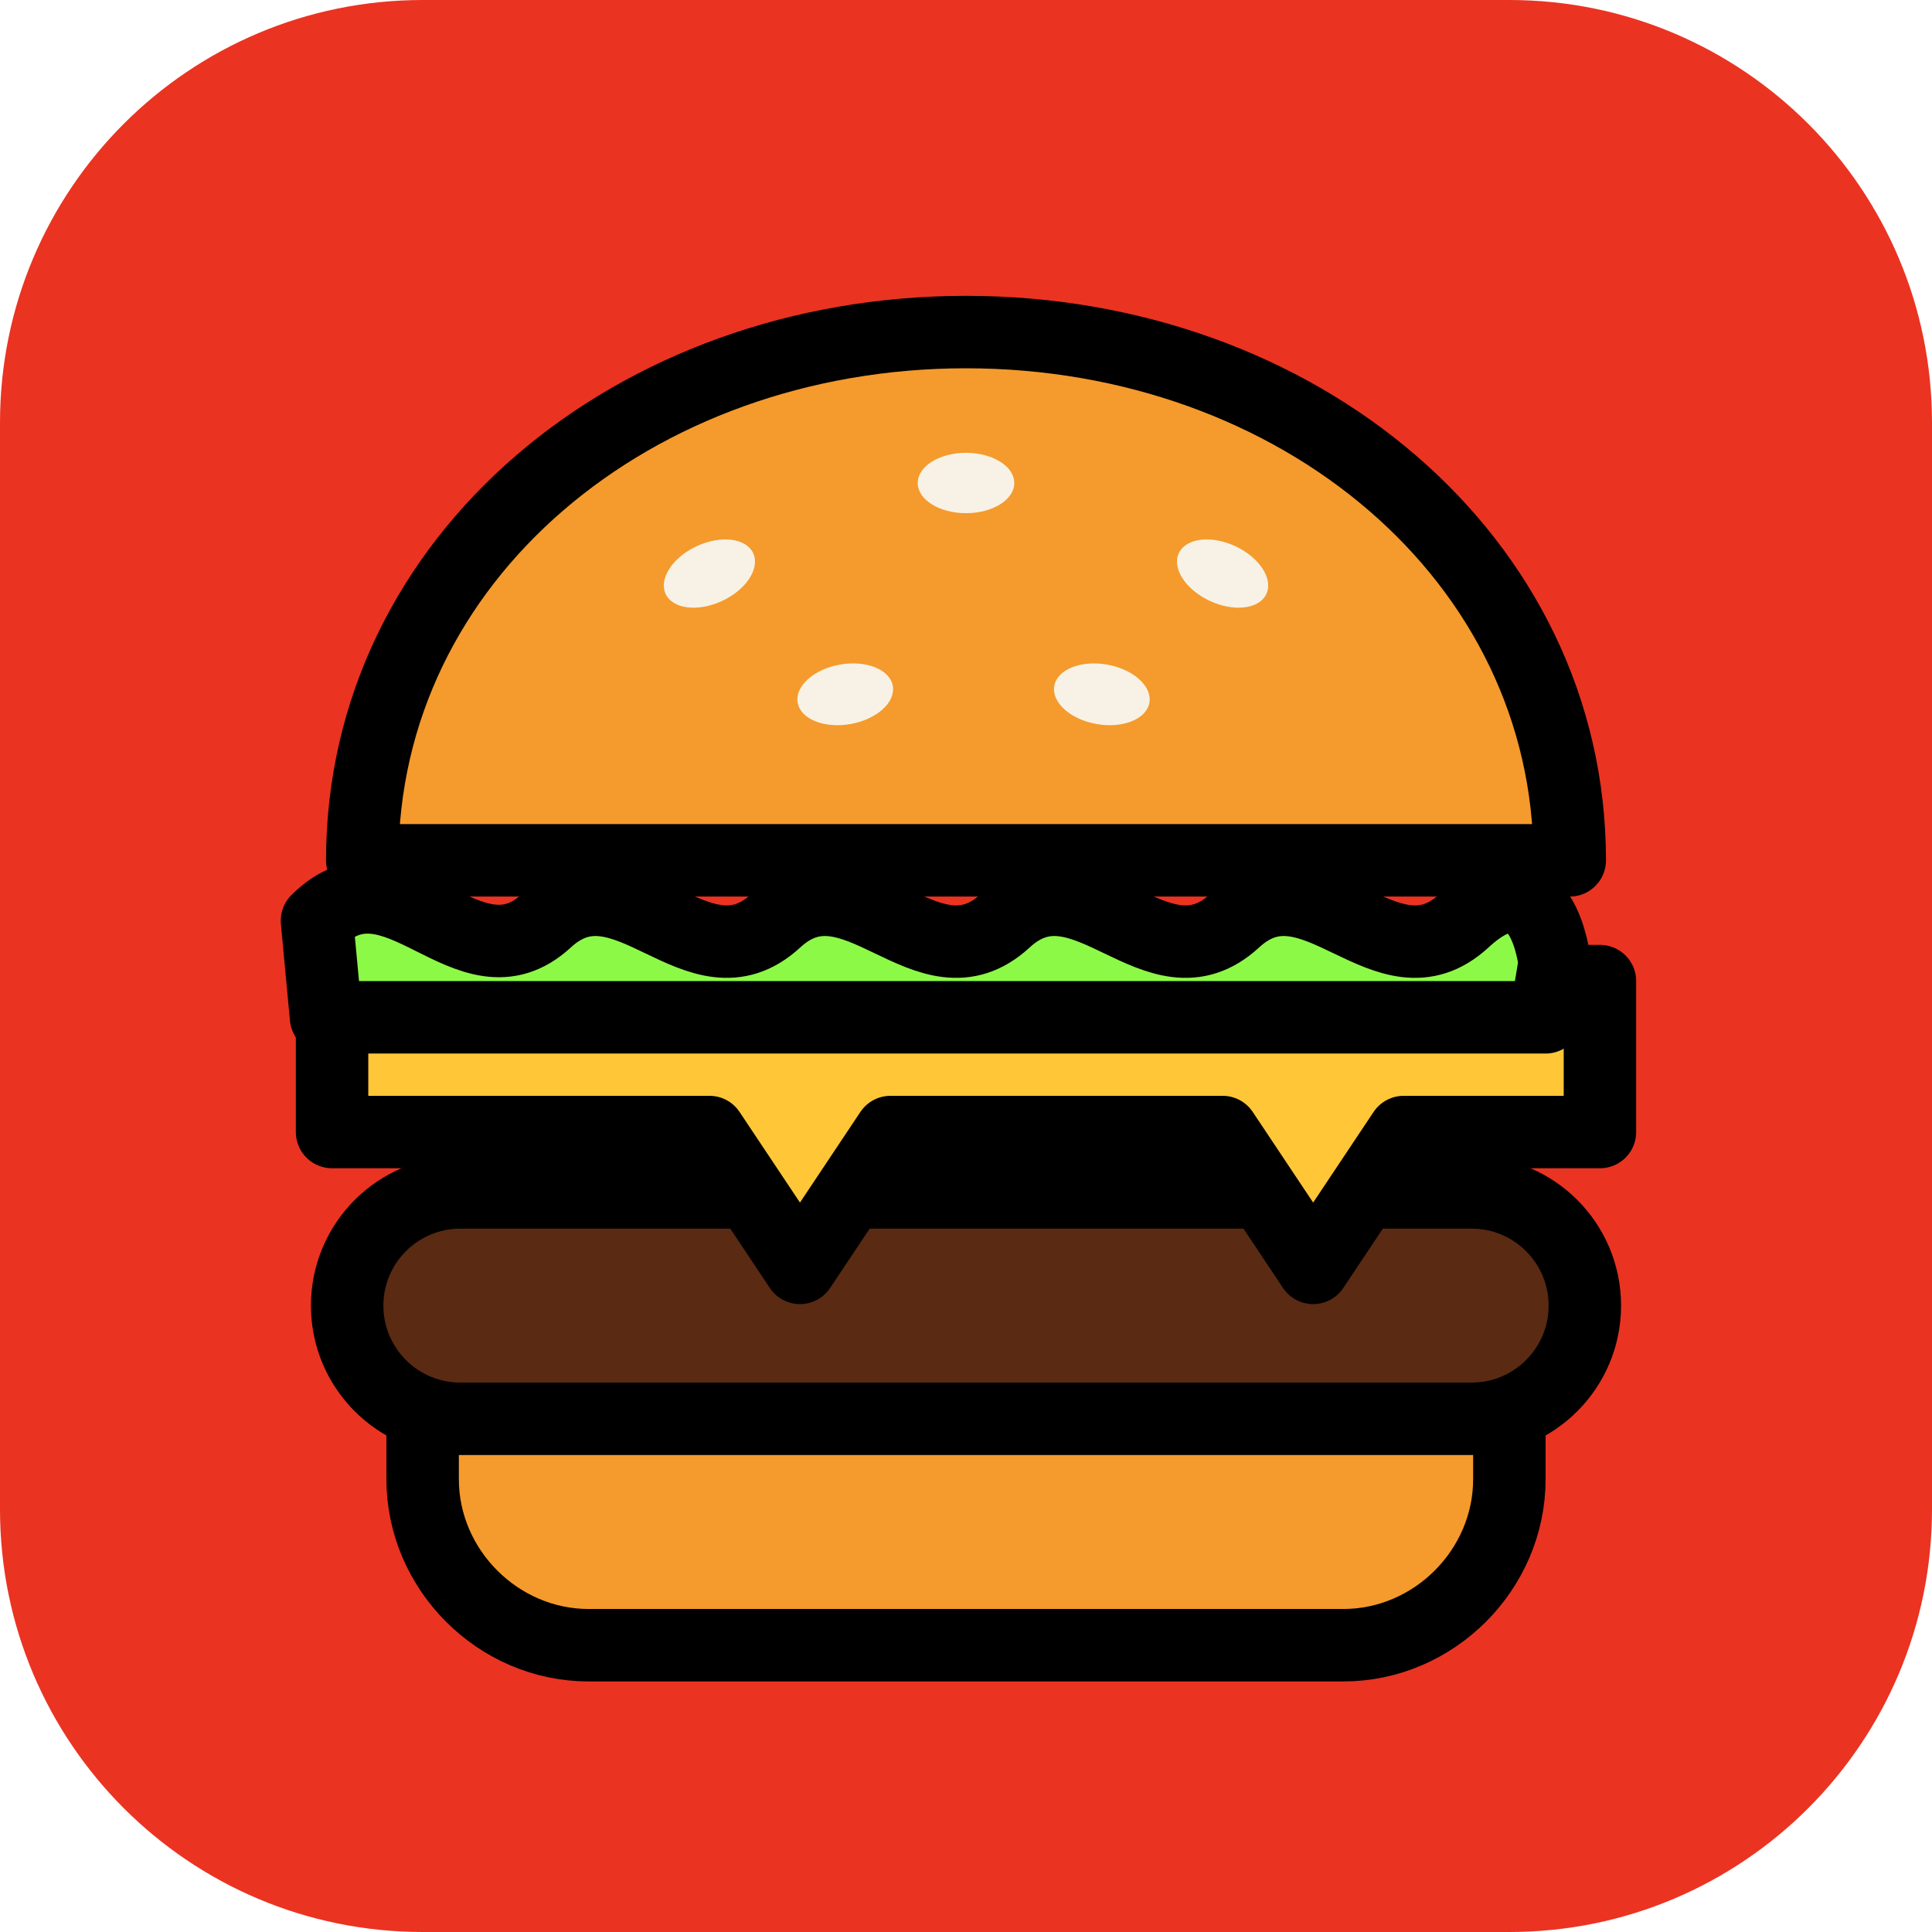
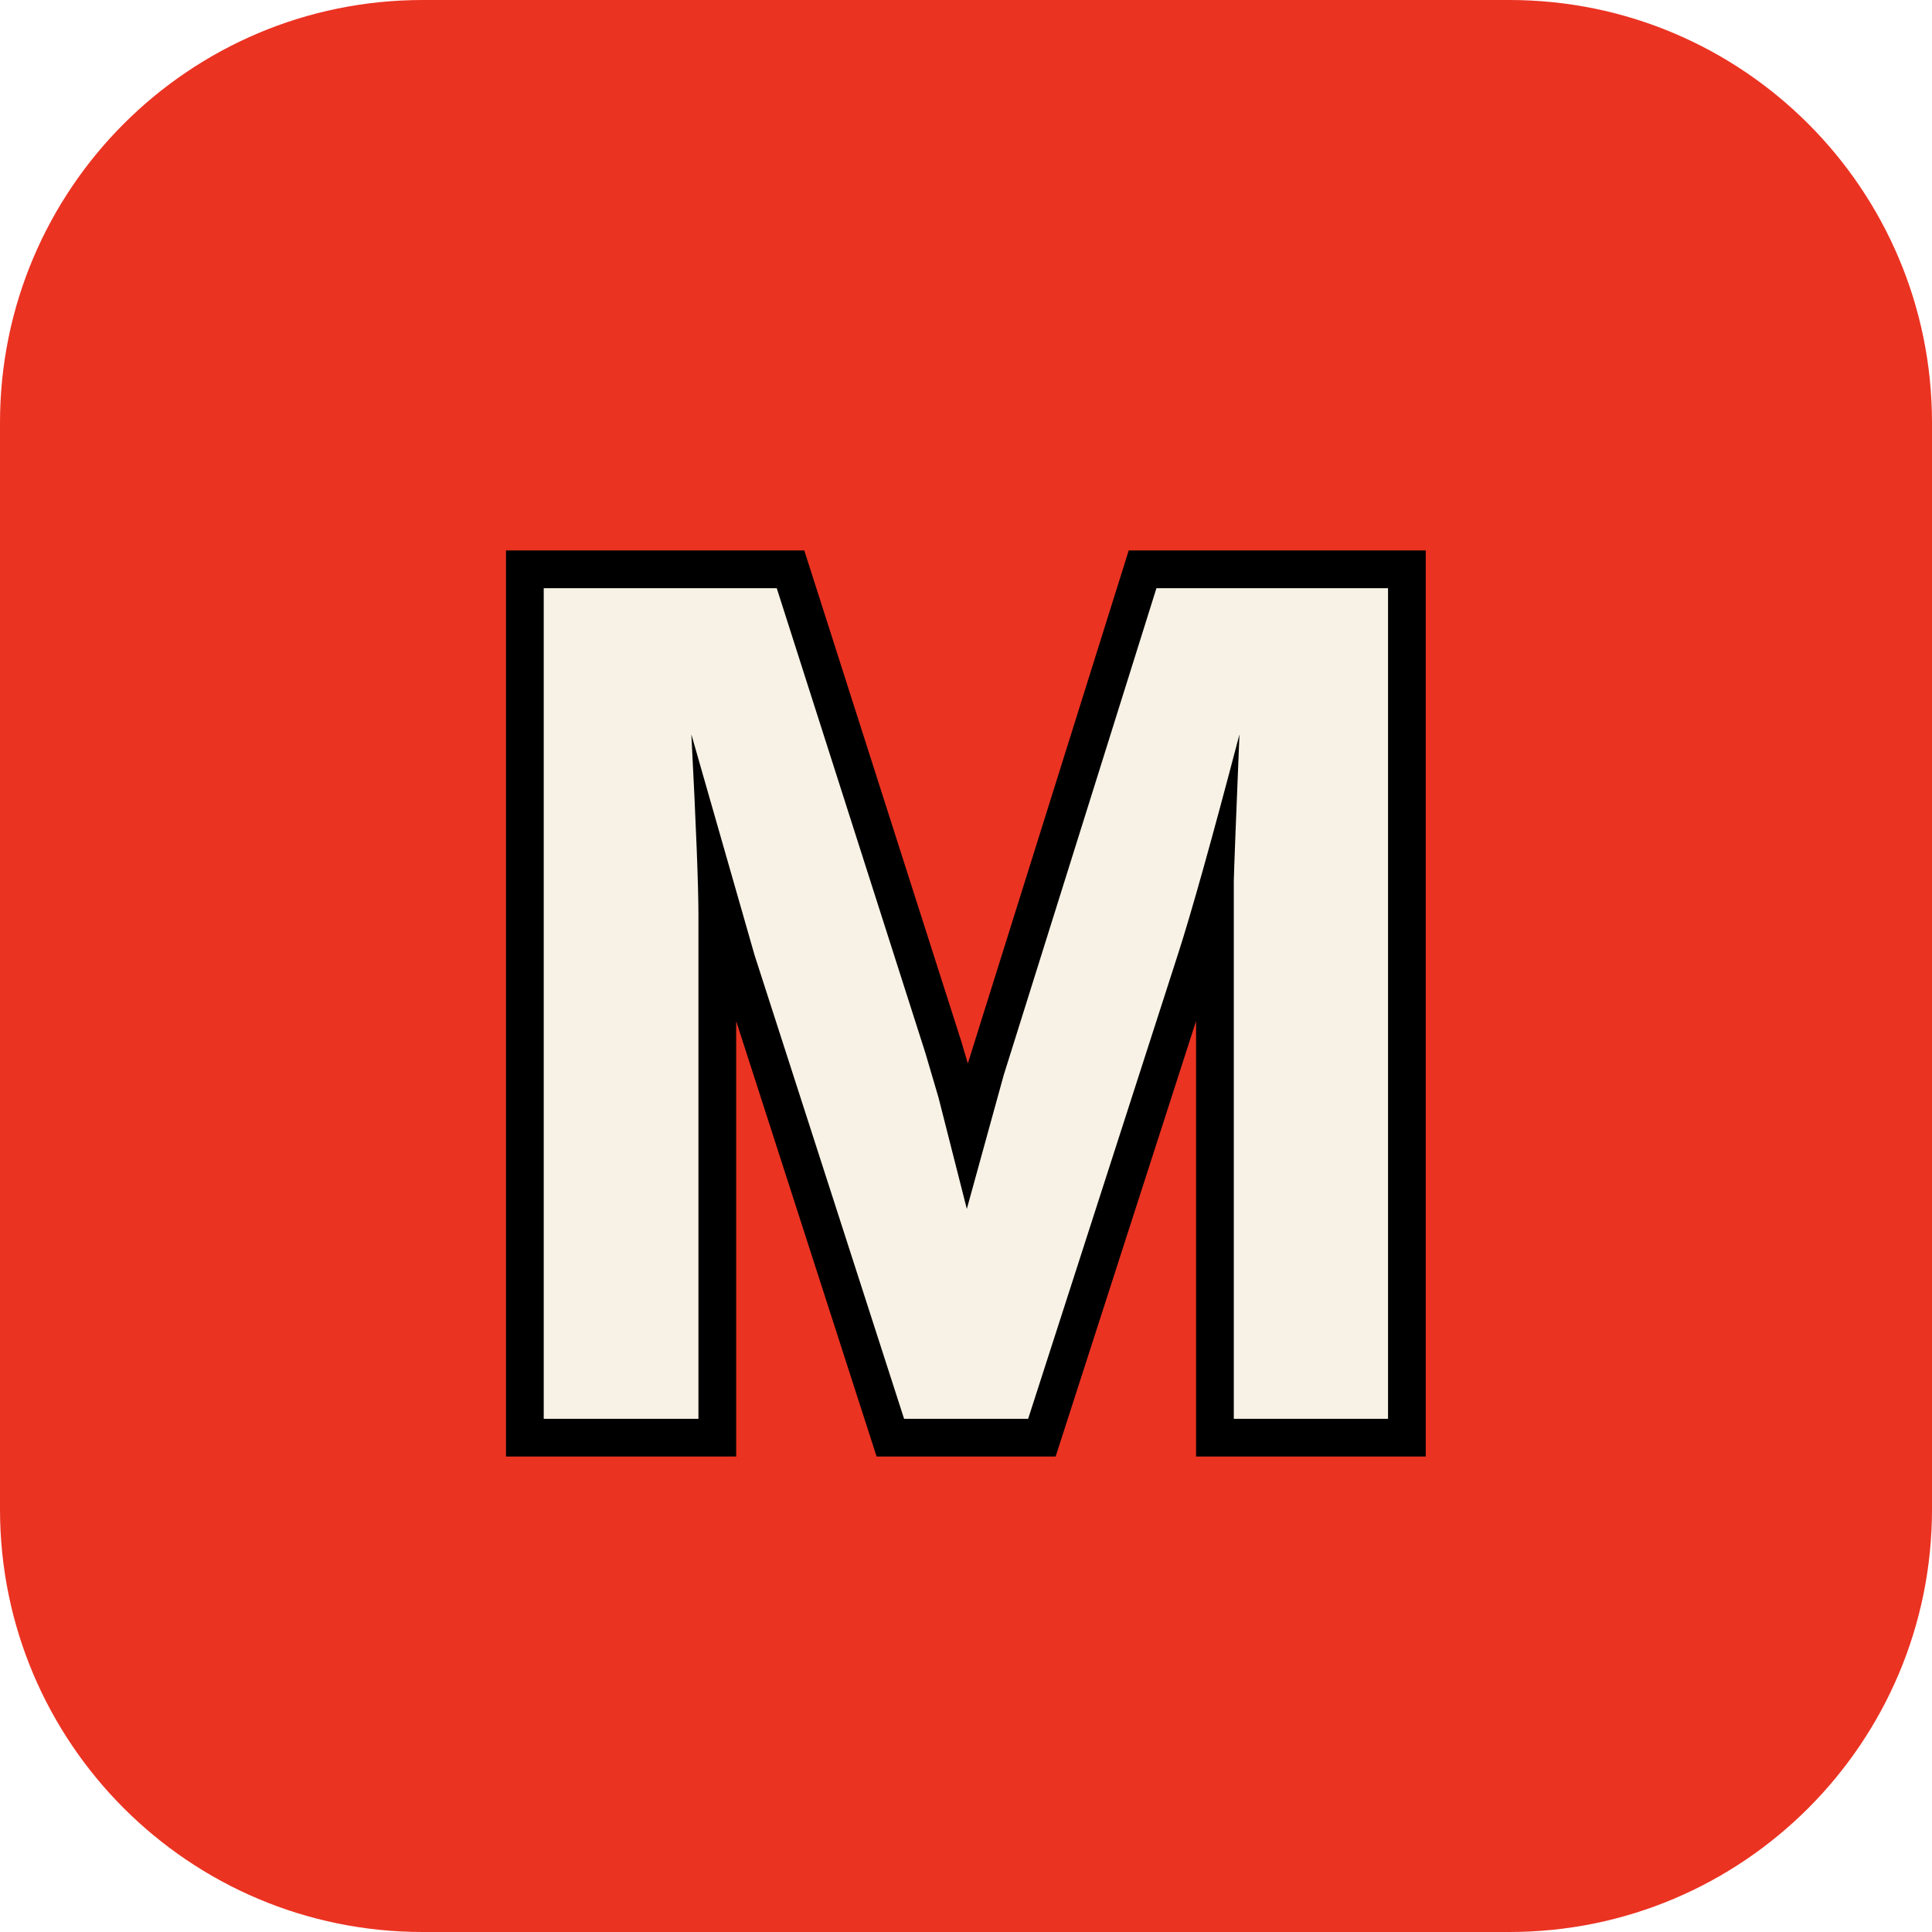
<svg xmlns="http://www.w3.org/2000/svg" viewBox="0 0 64 64">
  <rect width="64" height="64" rx="14" fill="#eb3322" />
-   <g stroke="#000" stroke-width="2.4" stroke-linejoin="round" stroke-linecap="round">
-     <path d="M14 46.5h36v2.5c0 3-2.5 5.5-5.5 5.5h-25c-3 0-5.5-2.5-5.5-5.5z" fill="#f59a2c" />
-     <rect x="11.5" y="39.5" width="41" height="7.5" rx="3.75" fill="#5a2a12" />
-     <path d="M11 32.5h42v5h-6.5l-3 4.5-3-4.5h-11l-3 4.5-3-4.5H11z" fill="#ffc737" />
-     <path d="M10.5 30.5c2.6-2.6 5 2.4 7.6 0s5 2.4 7.6 0 5 2.4 7.6 0 5 2.4 7.6 0 5 2.4 7.6 0 3 1.4 3 1.4l-.3 1.8H10.8z" fill="#8df947" />
-     <path d="M12 28.5C12 18.5 21 11 32 11s20 7.5 20 17.5z" fill="#f59a2c" />
-   </g>
-   <g fill="#f7f2e5">
-     <ellipse cx="23.5" cy="19" rx="1.6" ry="1" transform="rotate(-25 23.5 19)" />
-     <ellipse cx="32" cy="16" rx="1.6" ry="1" />
-     <ellipse cx="40.5" cy="19" rx="1.6" ry="1" transform="rotate(25 40.5 19)" />
-     <ellipse cx="28" cy="23" rx="1.6" ry="1" transform="rotate(-10 28 23)" />
-     <ellipse cx="36.5" cy="23" rx="1.6" ry="1" transform="rotate(10 36.5 23)" />
-   </g>
+   <text x="32" y="47" text-anchor="middle" font-family="Futura,Arial Black,Arial,sans-serif" font-weight="900" font-size="40" fill="#f7f2e5" stroke="#000" stroke-width="2.5" paint-order="stroke">M</text>
</svg>
